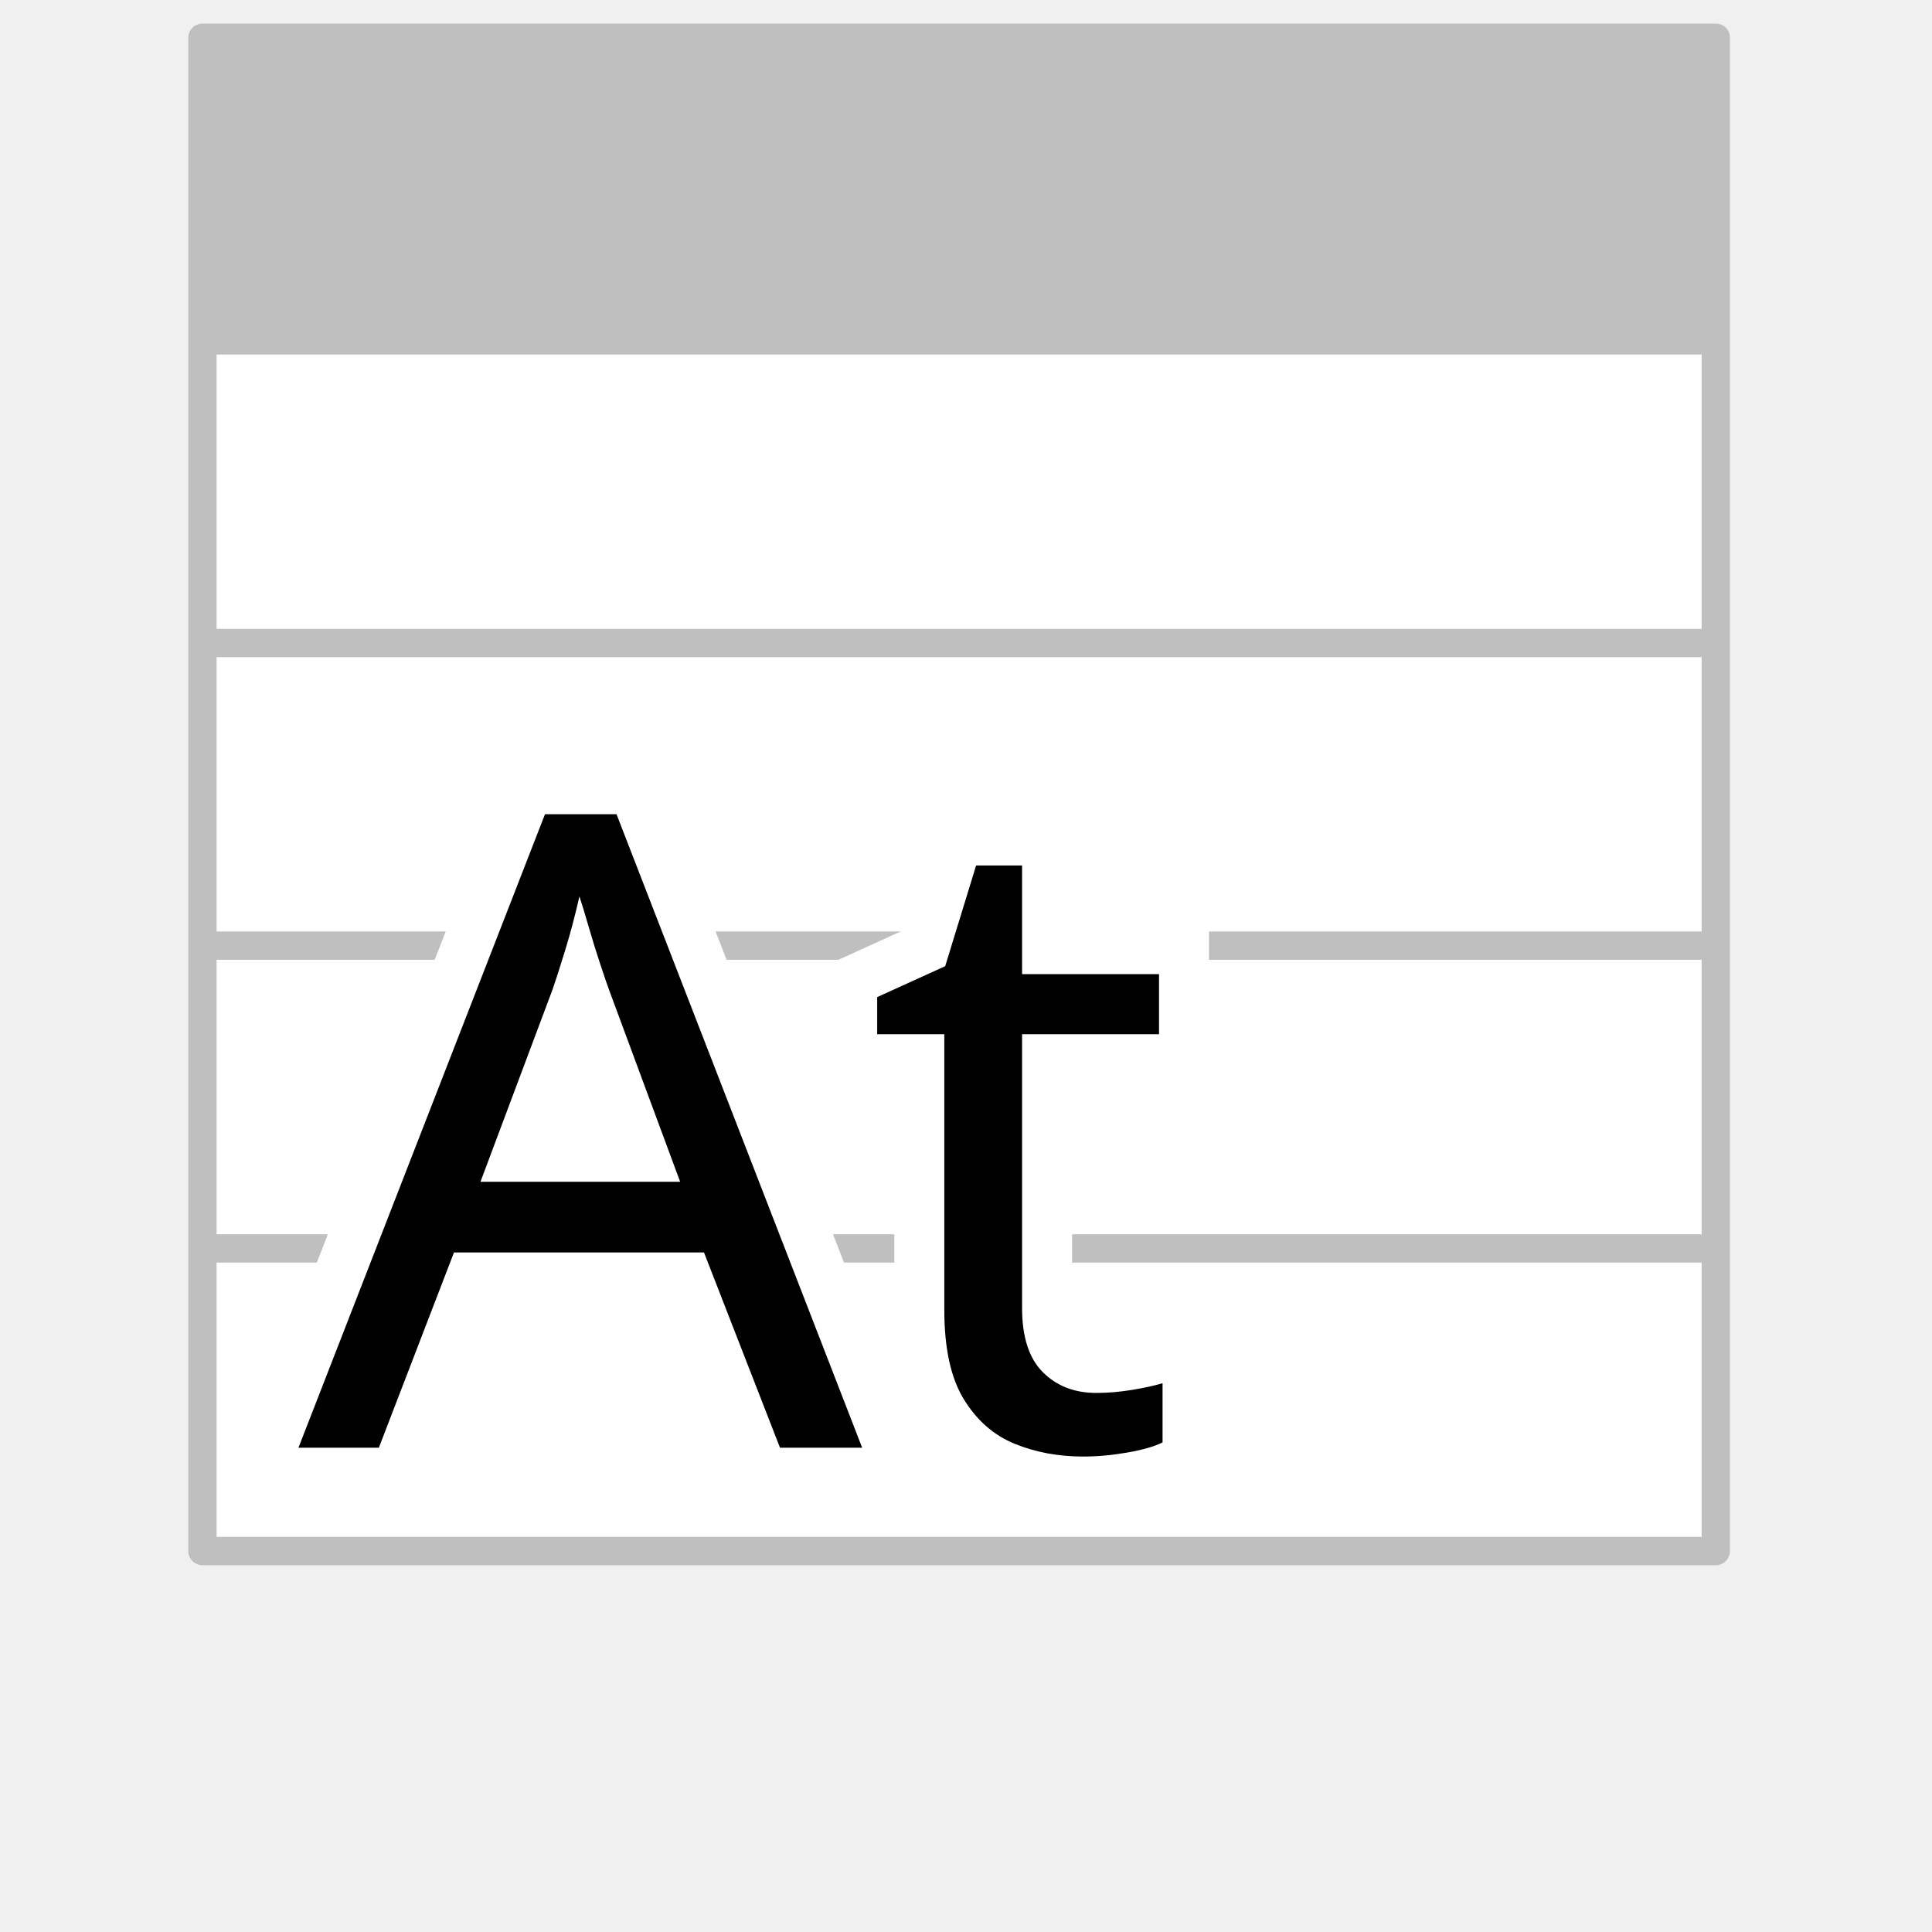
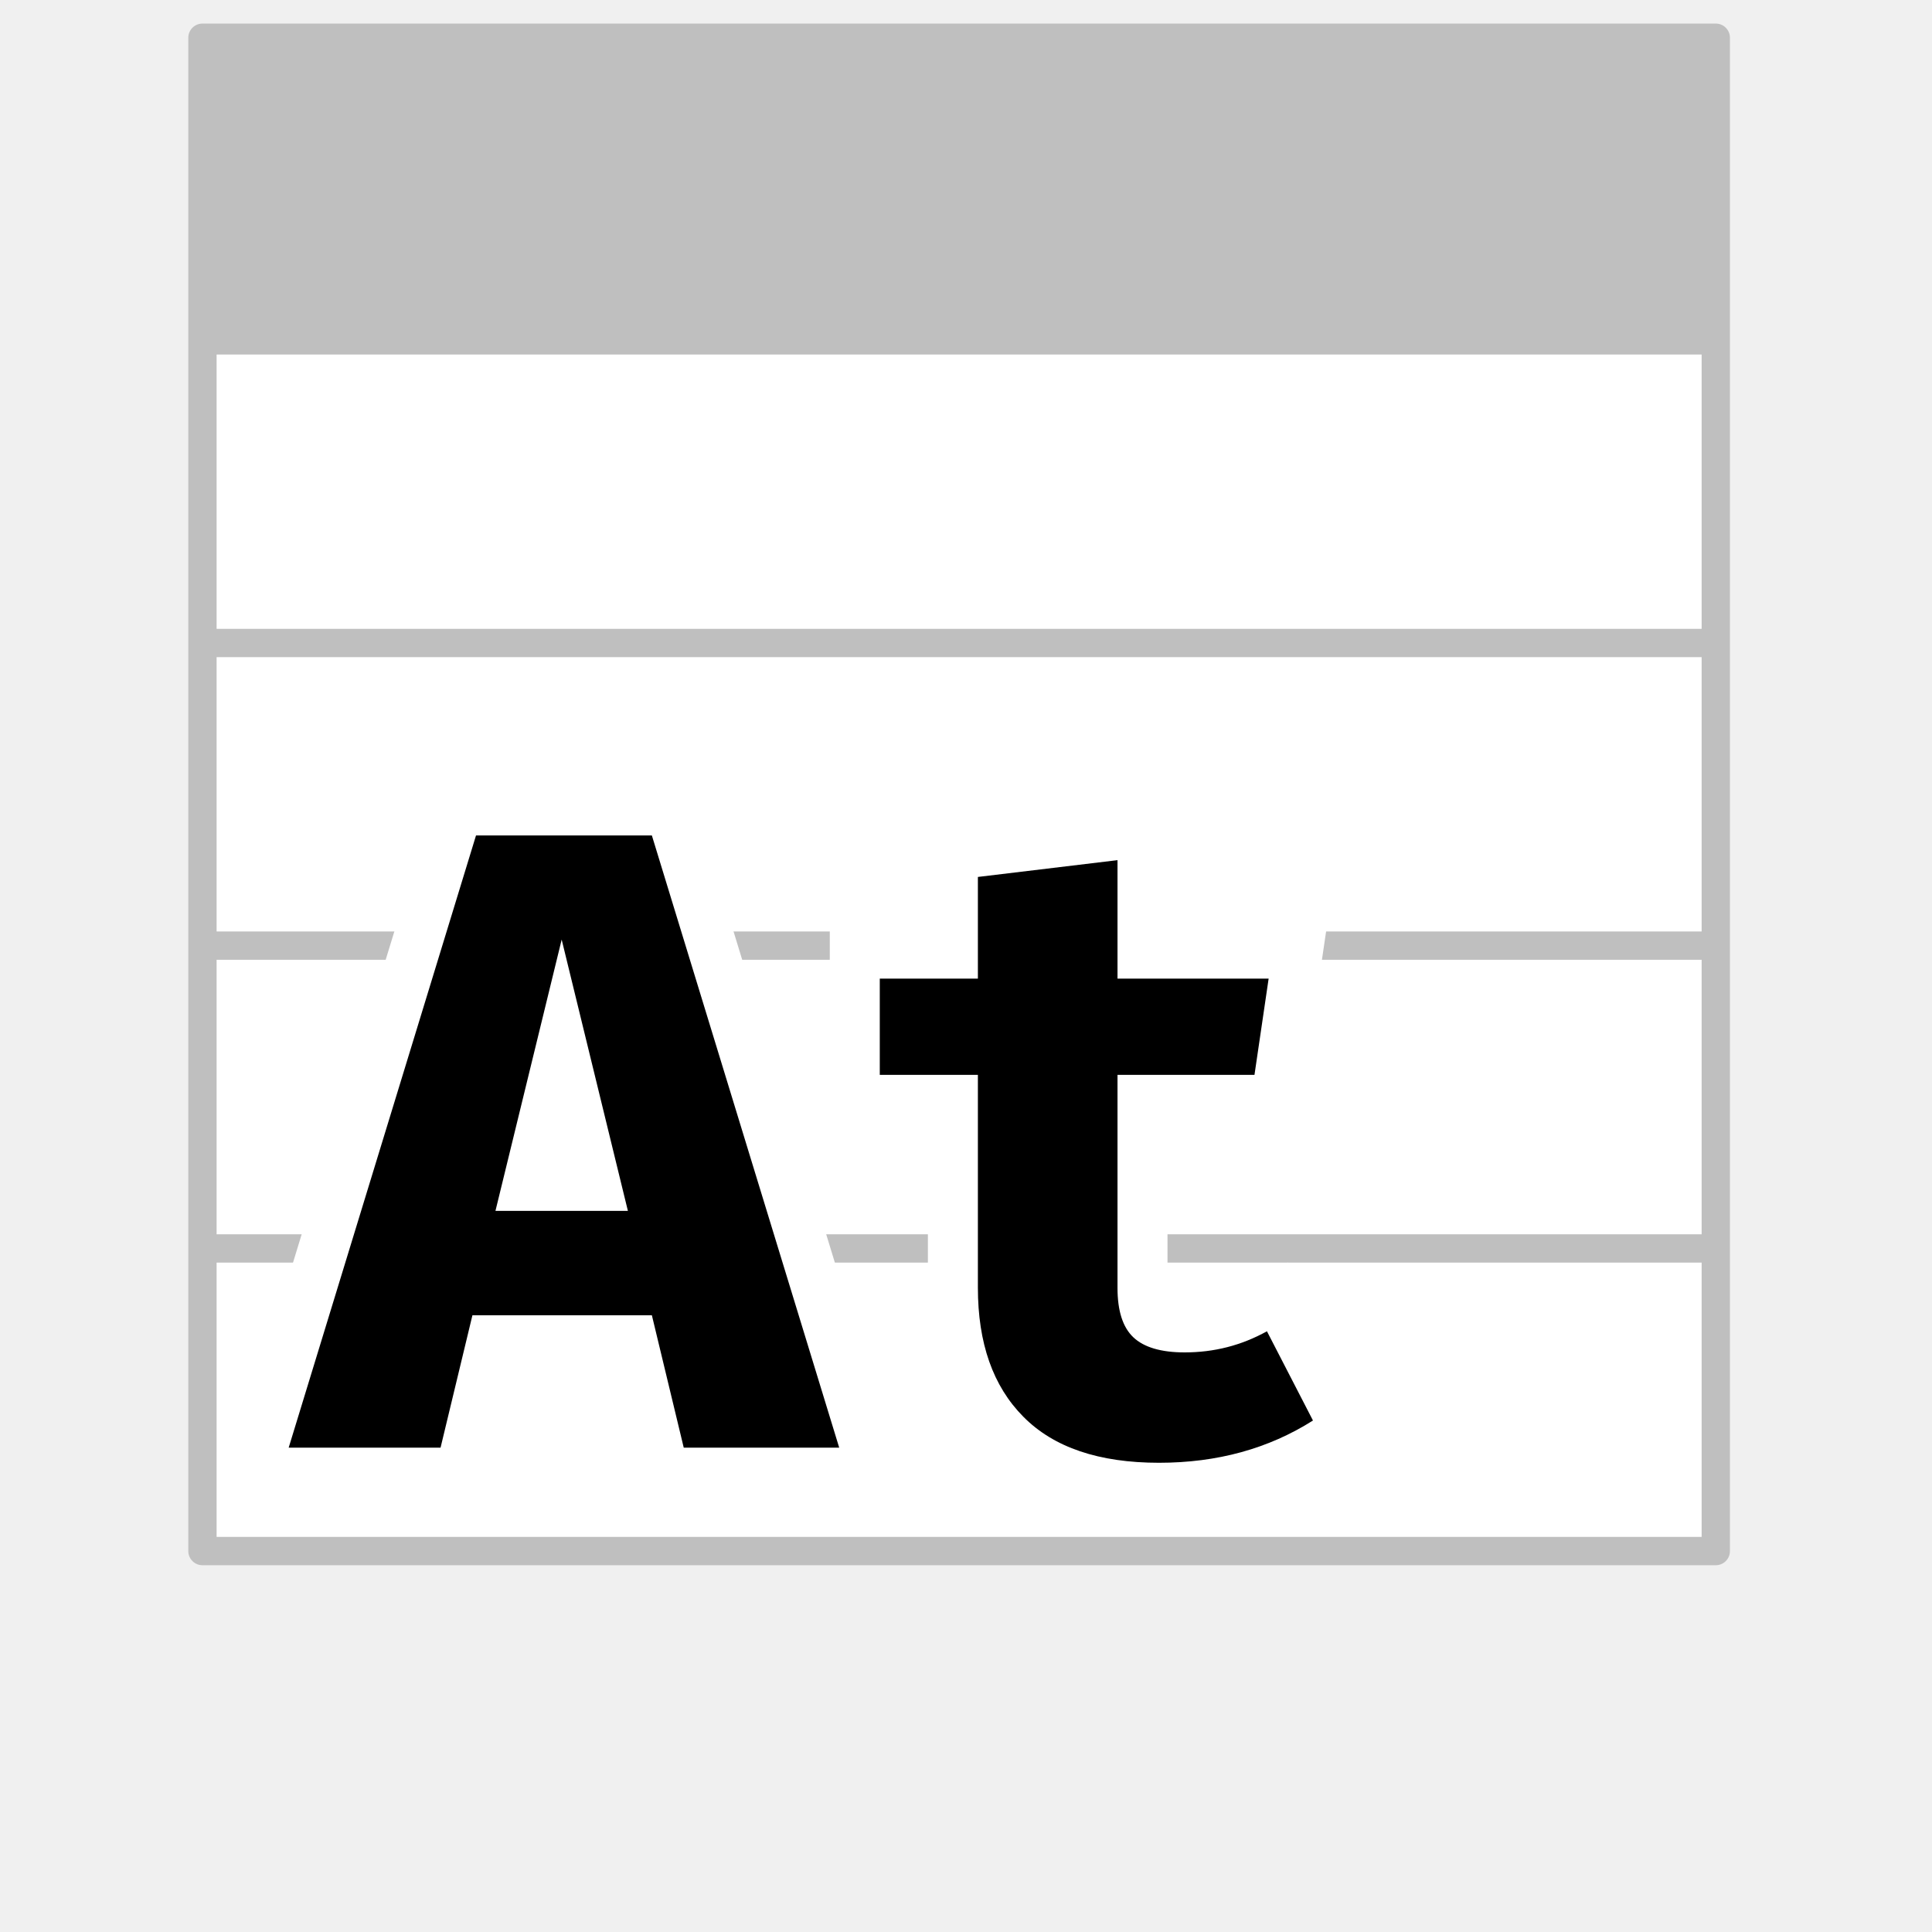
<svg xmlns="http://www.w3.org/2000/svg" version="1.1" id="Layer_1" x="0px" y="0px" viewBox="0 0 1024 1024" style="enable-background:new 0 0 1024 1024;" xml:space="preserve">
  <style type="text/css">
	.st0{fill:#FFFFFF;}
	.st1{fill:none;stroke:#BFBFBF;stroke-width:15;stroke-miterlimit:10;}
	.st2{fill:none;stroke:#BFBFBF;stroke-width:15;stroke-linecap:round;stroke-linejoin:round;stroke-miterlimit:10;}
	.st3{fill:#BFBFBF;}
	.st4{fill:none;stroke:#FFFFFF;stroke-width:53;}
- 	.st5{font-family:'FiraCode-Bold';}
- 	.st6{font-size:468.286px;}
</style>
  <rect id="XMLID_25_" x="107.3" y="20" class="st0" width="802.1" height="802.1" />
  <g id="XMLID_18_">
    <line id="XMLID_19_" class="st1" x1="107.3" y1="180.4" x2="909.4" y2="180.4" />
    <line id="XMLID_20_" class="st1" x1="104.3" y1="340.8" x2="909.4" y2="340.8" />
    <line id="XMLID_21_" class="st1" x1="107.3" y1="501.2" x2="909.4" y2="501.2" />
    <line id="XMLID_22_" class="st1" x1="107.3" y1="661.7" x2="909.4" y2="661.7" />
  </g>
  <rect id="XMLID_14_" x="107.3" y="20" class="st2" width="802.1" height="802.1" />
  <rect id="XMLID_23_" x="107.3" y="20" class="st3" width="802.1" height="160.4" />
-   <text id="XMLID_13_" transform="matrix(1 0 0 1 158.1927 767.3109)" class="st4 st5 st6">At</text>
-   <text id="XMLID_24_" transform="matrix(1 0 0 1 158.1927 767.3109)" class="st5 st6">At</text>
+   <g id="XMLID_7_">
+     <path id="XMLID_8_" class="st4" d="M345.5,697.1h-95.1l-16.9,70.2H153l99.3-324.5h93.2l99.3,324.5h-82.4L345.5,697.1z M262.6,641.8   h70.2L297.7,498L262.6,641.8z" />
+     <path id="XMLID_11_" class="st4" d="M614.3,775.3c-31.8,0-55.8-8.1-71.9-24.4c-16.1-16.2-24.1-39-24.1-68.4V569.7h-52v-51h52v-53.9   l74-8.9v62.8h80.1l-7.5,51h-72.6v112.9c0,12.2,2.8,20.9,8.4,26.2c5.6,5.3,14.7,8,27.2,8c15.6,0,30.1-3.7,43.6-11.2l24.4,47.3   C672.4,767.8,645.2,775.3,614.3,775.3z" />
+   </g>
+   <g id="XMLID_1_">
+     <path id="XMLID_2_" d="M345.5,697.1h-95.1l-16.9,70.2H153l99.3-324.5h93.2l99.3,324.5h-82.4L345.5,697.1z M262.6,641.8h70.2   L297.7,498L262.6,641.8z" />
+     <path id="XMLID_5_" d="M614.3,775.3c-31.8,0-55.8-8.1-71.9-24.4c-16.1-16.2-24.1-39-24.1-68.4V569.7h-52v-51h52v-53.9l74-8.9v62.8   h80.1l-7.5,51h-72.6v112.9c0,12.2,2.8,20.9,8.4,26.2c5.6,5.3,14.7,8,27.2,8c15.6,0,30.1-3.7,43.6-11.2l24.4,47.3   C672.4,767.8,645.2,775.3,614.3,775.3z" />
+   </g>
</svg>
